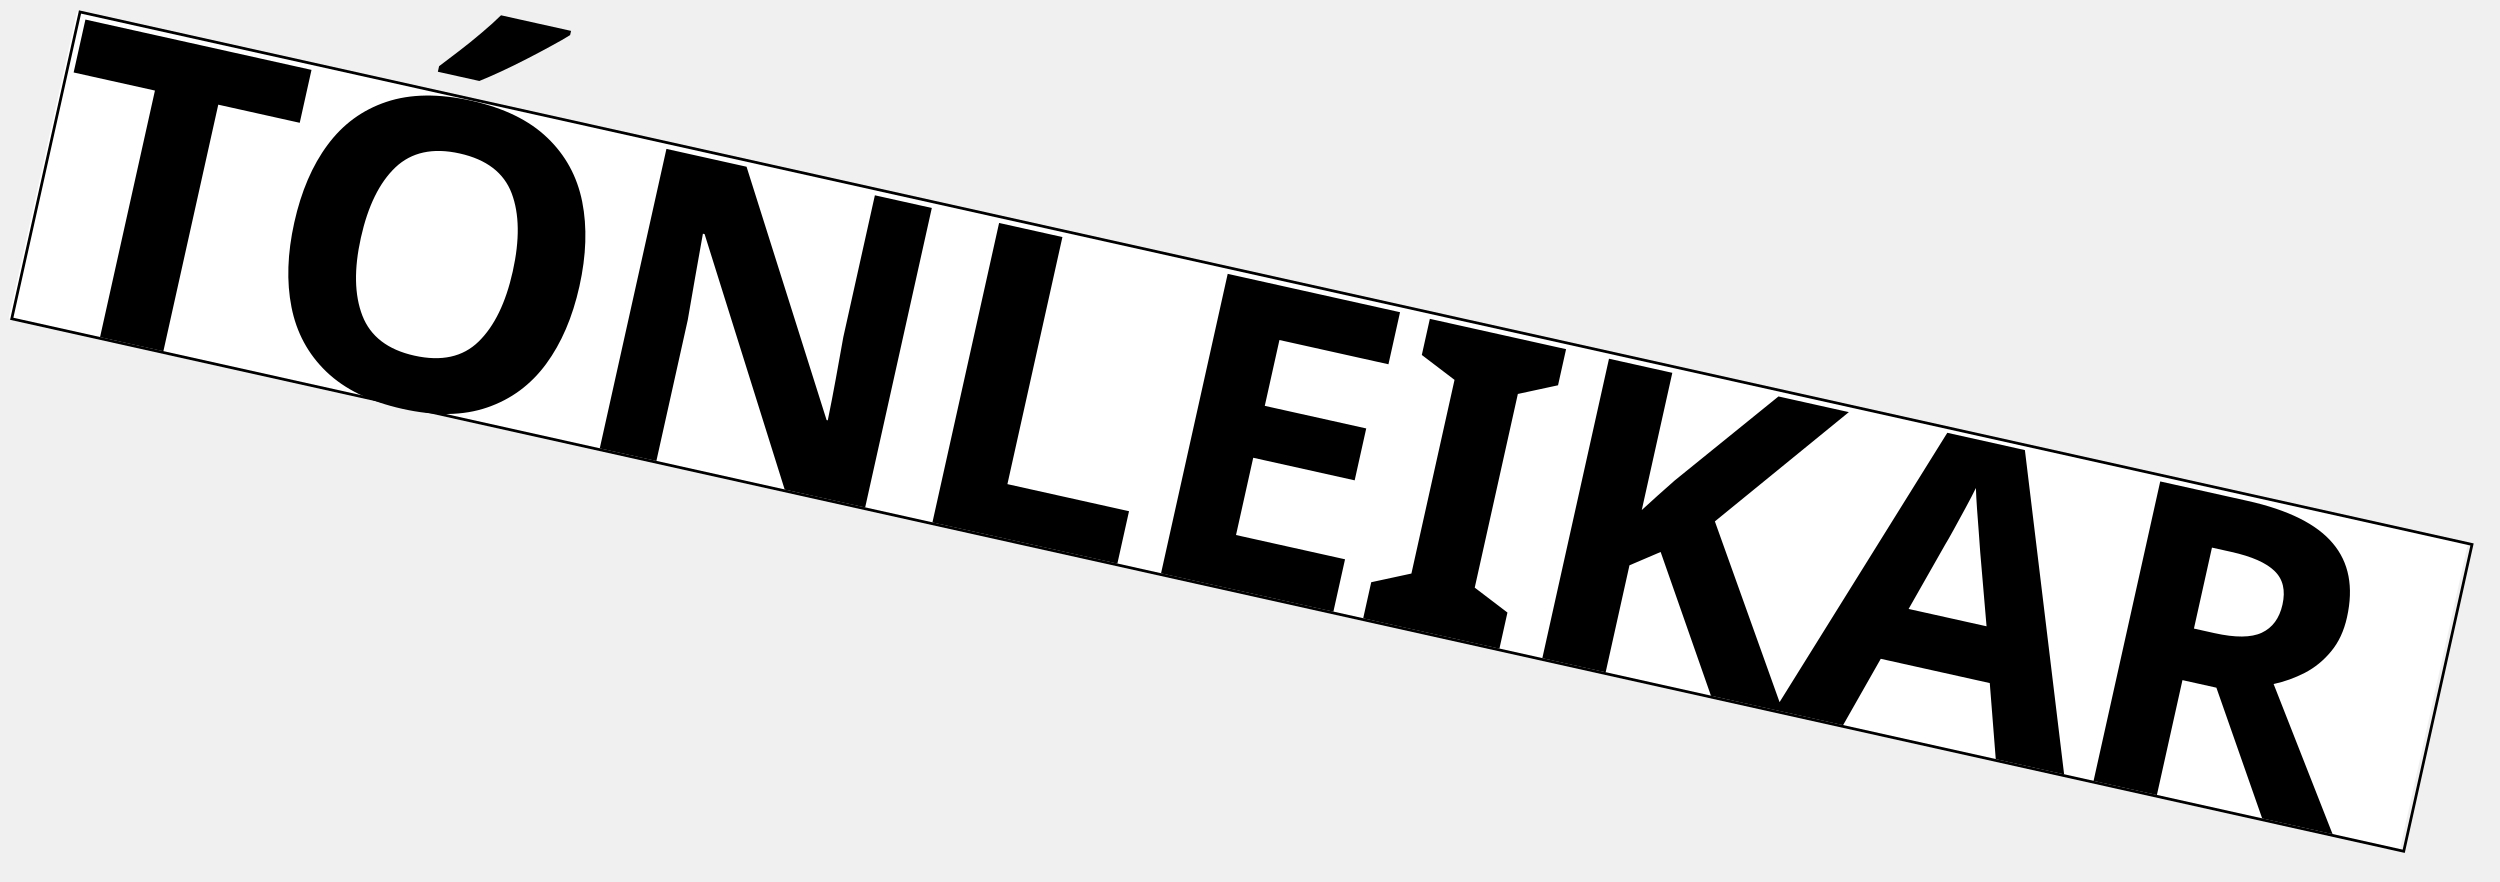
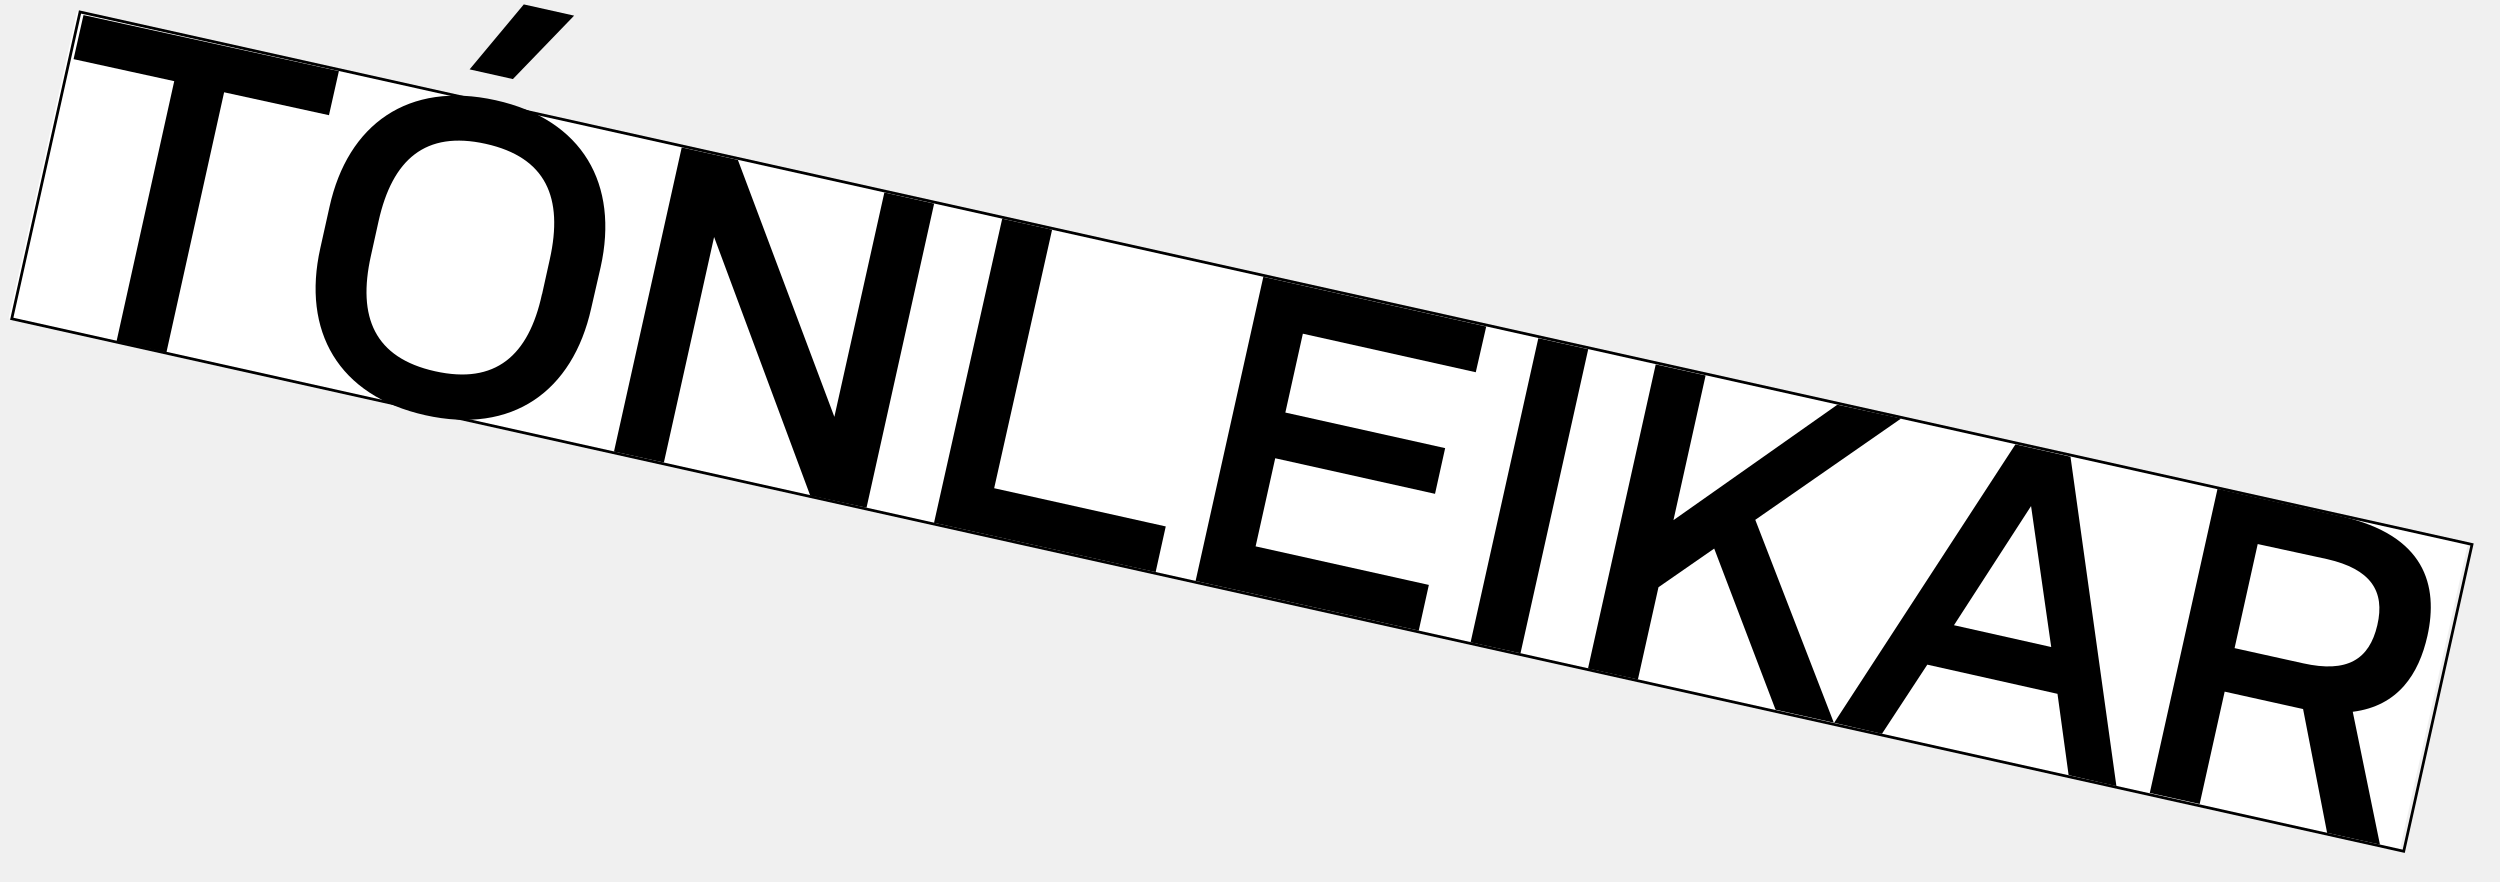
<svg xmlns="http://www.w3.org/2000/svg" id="Layer_1" data-name="Layer 1" viewBox="0 0 227 80">
  <defs>
-     <style>.cls-1{fill:#fff;}.cls-2{font-size:39.02px;font-family:Rather-SemiBold, Rather;font-weight:700;letter-spacing:-0.02em;}.cls-3{fill:none;stroke:#000;stroke-width:0.25px;}</style>
+     <style>.cls-1{fill:#fff;}.cls-2{fill:none;stroke:#000;stroke-width:0.25px;}</style>
  </defs>
  <rect class="cls-1" x="98.16" y="-72.08" width="28.54" height="222.41" transform="translate(49.82 140.37) rotate(-77.45)" />
-   <text class="cls-2" transform="translate(0.94 28.8) rotate(12.55)">TÓNLEIKAR</text>
-   <rect class="cls-3" x="98.5" y="-72.06" width="28.54" height="222.51" transform="translate(50 140.75) rotate(-77.45)" />
+   <path d="M30.77,6.46l-.9,4L20.35,8.38,15.11,32l-4.53-1L15.82,7.37l-9.14-2,.9-4Z" />
+   <path d="M29.08,22.55l.84-3.77C31.58,11.28,37.06,7.34,45,9.1s11.21,7.65,9.54,15.15L53.68,28C52,35.53,46.53,39.47,38.61,37.7S27.41,30.05,29.08,22.55Zm20.14,4.16.7-3.16c1.25-5.6-.33-9.27-5.82-10.49s-8.47,1.43-9.72,7l-.7,3.16c-1.25,5.6.34,9.27,5.82,10.49S48,32.31,49.21,26.71ZM52.13,1.42,46.57,7.18,42.64,6.3,47.56.4Z" />
+   <path d="M84.82,18.49,78.68,46.1,73.57,45,64.84,21.52,60.28,42l-4.53-1L61.9,13.39,67,14.52l8.76,23.33,4.54-20.37Z" />
+   <path d="M90.27,44.33l15.58,3.47-.92,4.15L84.81,47.47,91,19.86l4.53,1Z" />
+   <path d="M134.95,29.65,134,33.8,118.3,30.3l-1.59,7.16,14.51,3.23-.92,4.15-14.51-3.23-1.78,8,15.73,3.5-.92,4.15-20.26-4.51,6.15-27.61Z" />
+   <path d="M144.21,31.71l-6.15,27.61-4.53-1,6.15-27.61Z" />
+   <path d="M155.65,49.81l-5.06,3.51-1.87,8.38-4.53-1,6.15-27.61,4.53,1-2.92,13.14,14.88-10.48L172.62,38l-13.24,9.2,7.13,18.42-5.29-1.18Z" />
+   <path d="M186.82,63,175,60.35l-4.12,6.28-4.34-1L183,40.35l5,1.12,4.17,29.91-4.34-1Zm-.57-4.25-1.83-12.8-7,10.82Z" />
+   <path d="M213.63,64.63l2.47,12.06-4.8-1.07-2.18-11.24-.5-.11L202,62.8,199.73,73l-4.53-1,6.15-27.61,11.24,2.5c7.62,1.7,8.83,6.28,7.82,10.85C219.63,61.21,217.75,64.11,213.63,64.63Zm-4.5-4.4c4,.89,6-.34,6.73-3.46s-.62-5.1-4.55-6L205,49.4l-2.1,9.45Z" />
+   <rect class="cls-2" x="98.5" y="-72.06" width="28.54" height="222.51" transform="translate(50 140.75) rotate(-77.45)" />
</svg>
